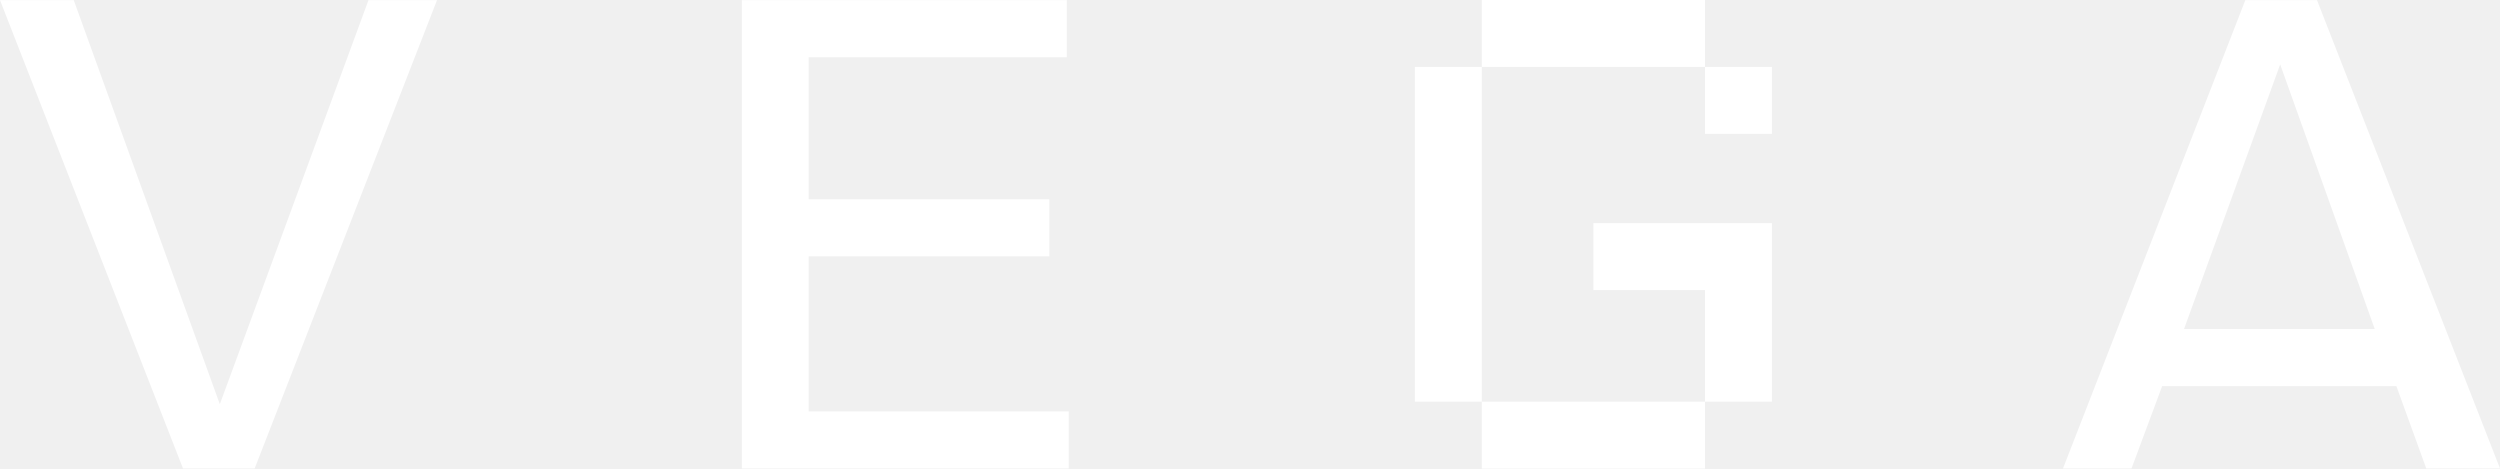
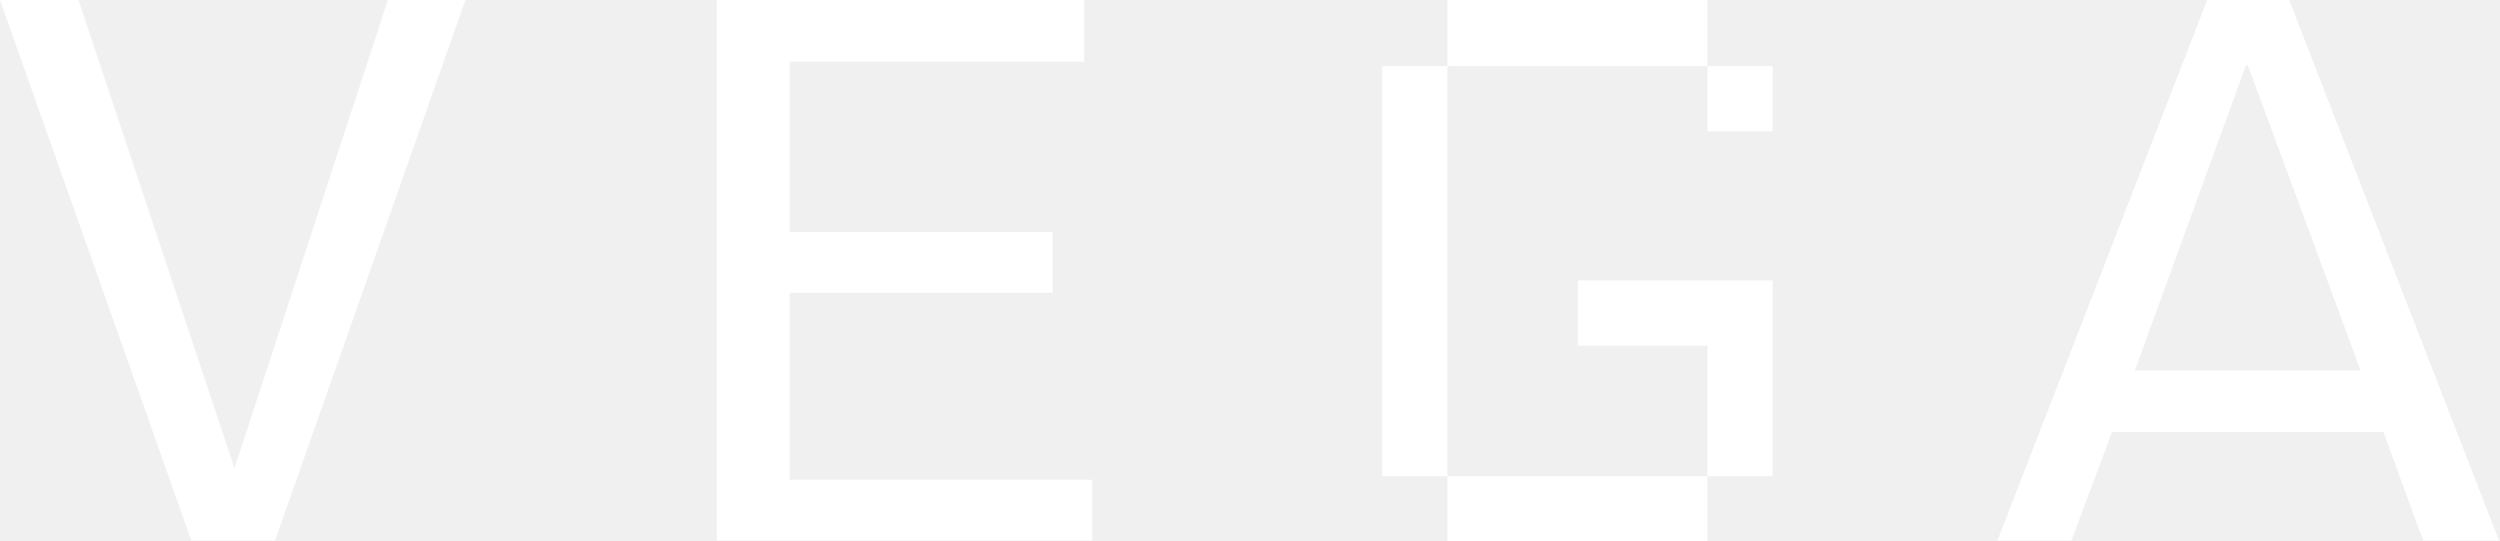
- <svg xmlns="http://www.w3.org/2000/svg" height="119.36" width="636.773">
-   <g fill="#fff">
-     <path d="M604.867 83.802h-48.574l24.491-67.397zM590.16.035h-18.253l-46.445 119.288h17.456l7.805-20.978h59.655l7.612 20.978h18.784L590.16.035M205.972 65.298h61.295V50.756h-61.295V14.578h65.755V.036H188.952v119.288h83.27V104.78h-66.25V65.298M55.99 102.954L18.783.035H0l46.613 119.288H64.865L111.313.035H93.855L55.99 102.955M360.381 102.308h17.052V17.051h-17.052v85.257M377.433-.001V17.05h56.839V-.001h-56.839M451.324 34.102V17.051h-17.052v17.051h17.052M434.272 119.36v-17.052h-56.839v17.053h56.839M451.324 73.89V56.837h-45.47v17.051h28.418v28.42h17.052v-28.42" />
+ <svg xmlns="http://www.w3.org/2000/svg" version="1.1" id="Layer_1" x="0px" y="0px" viewBox="0 0 283.5 61.3" style="enable-background:new 0 0 283.5 61.3;" xml:space="preserve">
+   <style type="text/css">
+ 	.st0{fill:#FFFFFF;}
+ </style>
+   <g>
+     <path class="st0" d="M26.6,53.1L44,0h8.8L31.2,61.3h-9.5L0,0h8.9L26.6,53.1z" />
+     <path class="st0" d="M89.6,33.3v21.1h34.3v6.9H81.3V0h41.7V7H89.6v19.3h29.8v6.9H89.6z" />
+     <path class="st0" d="M156.8,7.5h7.4V54h-7.4V7.5z M193.7,0v7.5h-29.5V0H193.7z M164.2,61.3V54h29.5v7.4H164.2z M201.1,54h-7.4V39.2   H179v-7.4h22.1V54z M201.1,7.5v7.4h-7.4V7.5H201.1z" />
+     <path class="st0" d="M283.5,61.3h-8.6L270.4,49h-30.8L235,61.3h-8.4L250.4,0h9.3L283.5,61.3z M254.8,7.4L242.2,42h25.6L255,7.4   H254.8z" />
  </g>
</svg>
